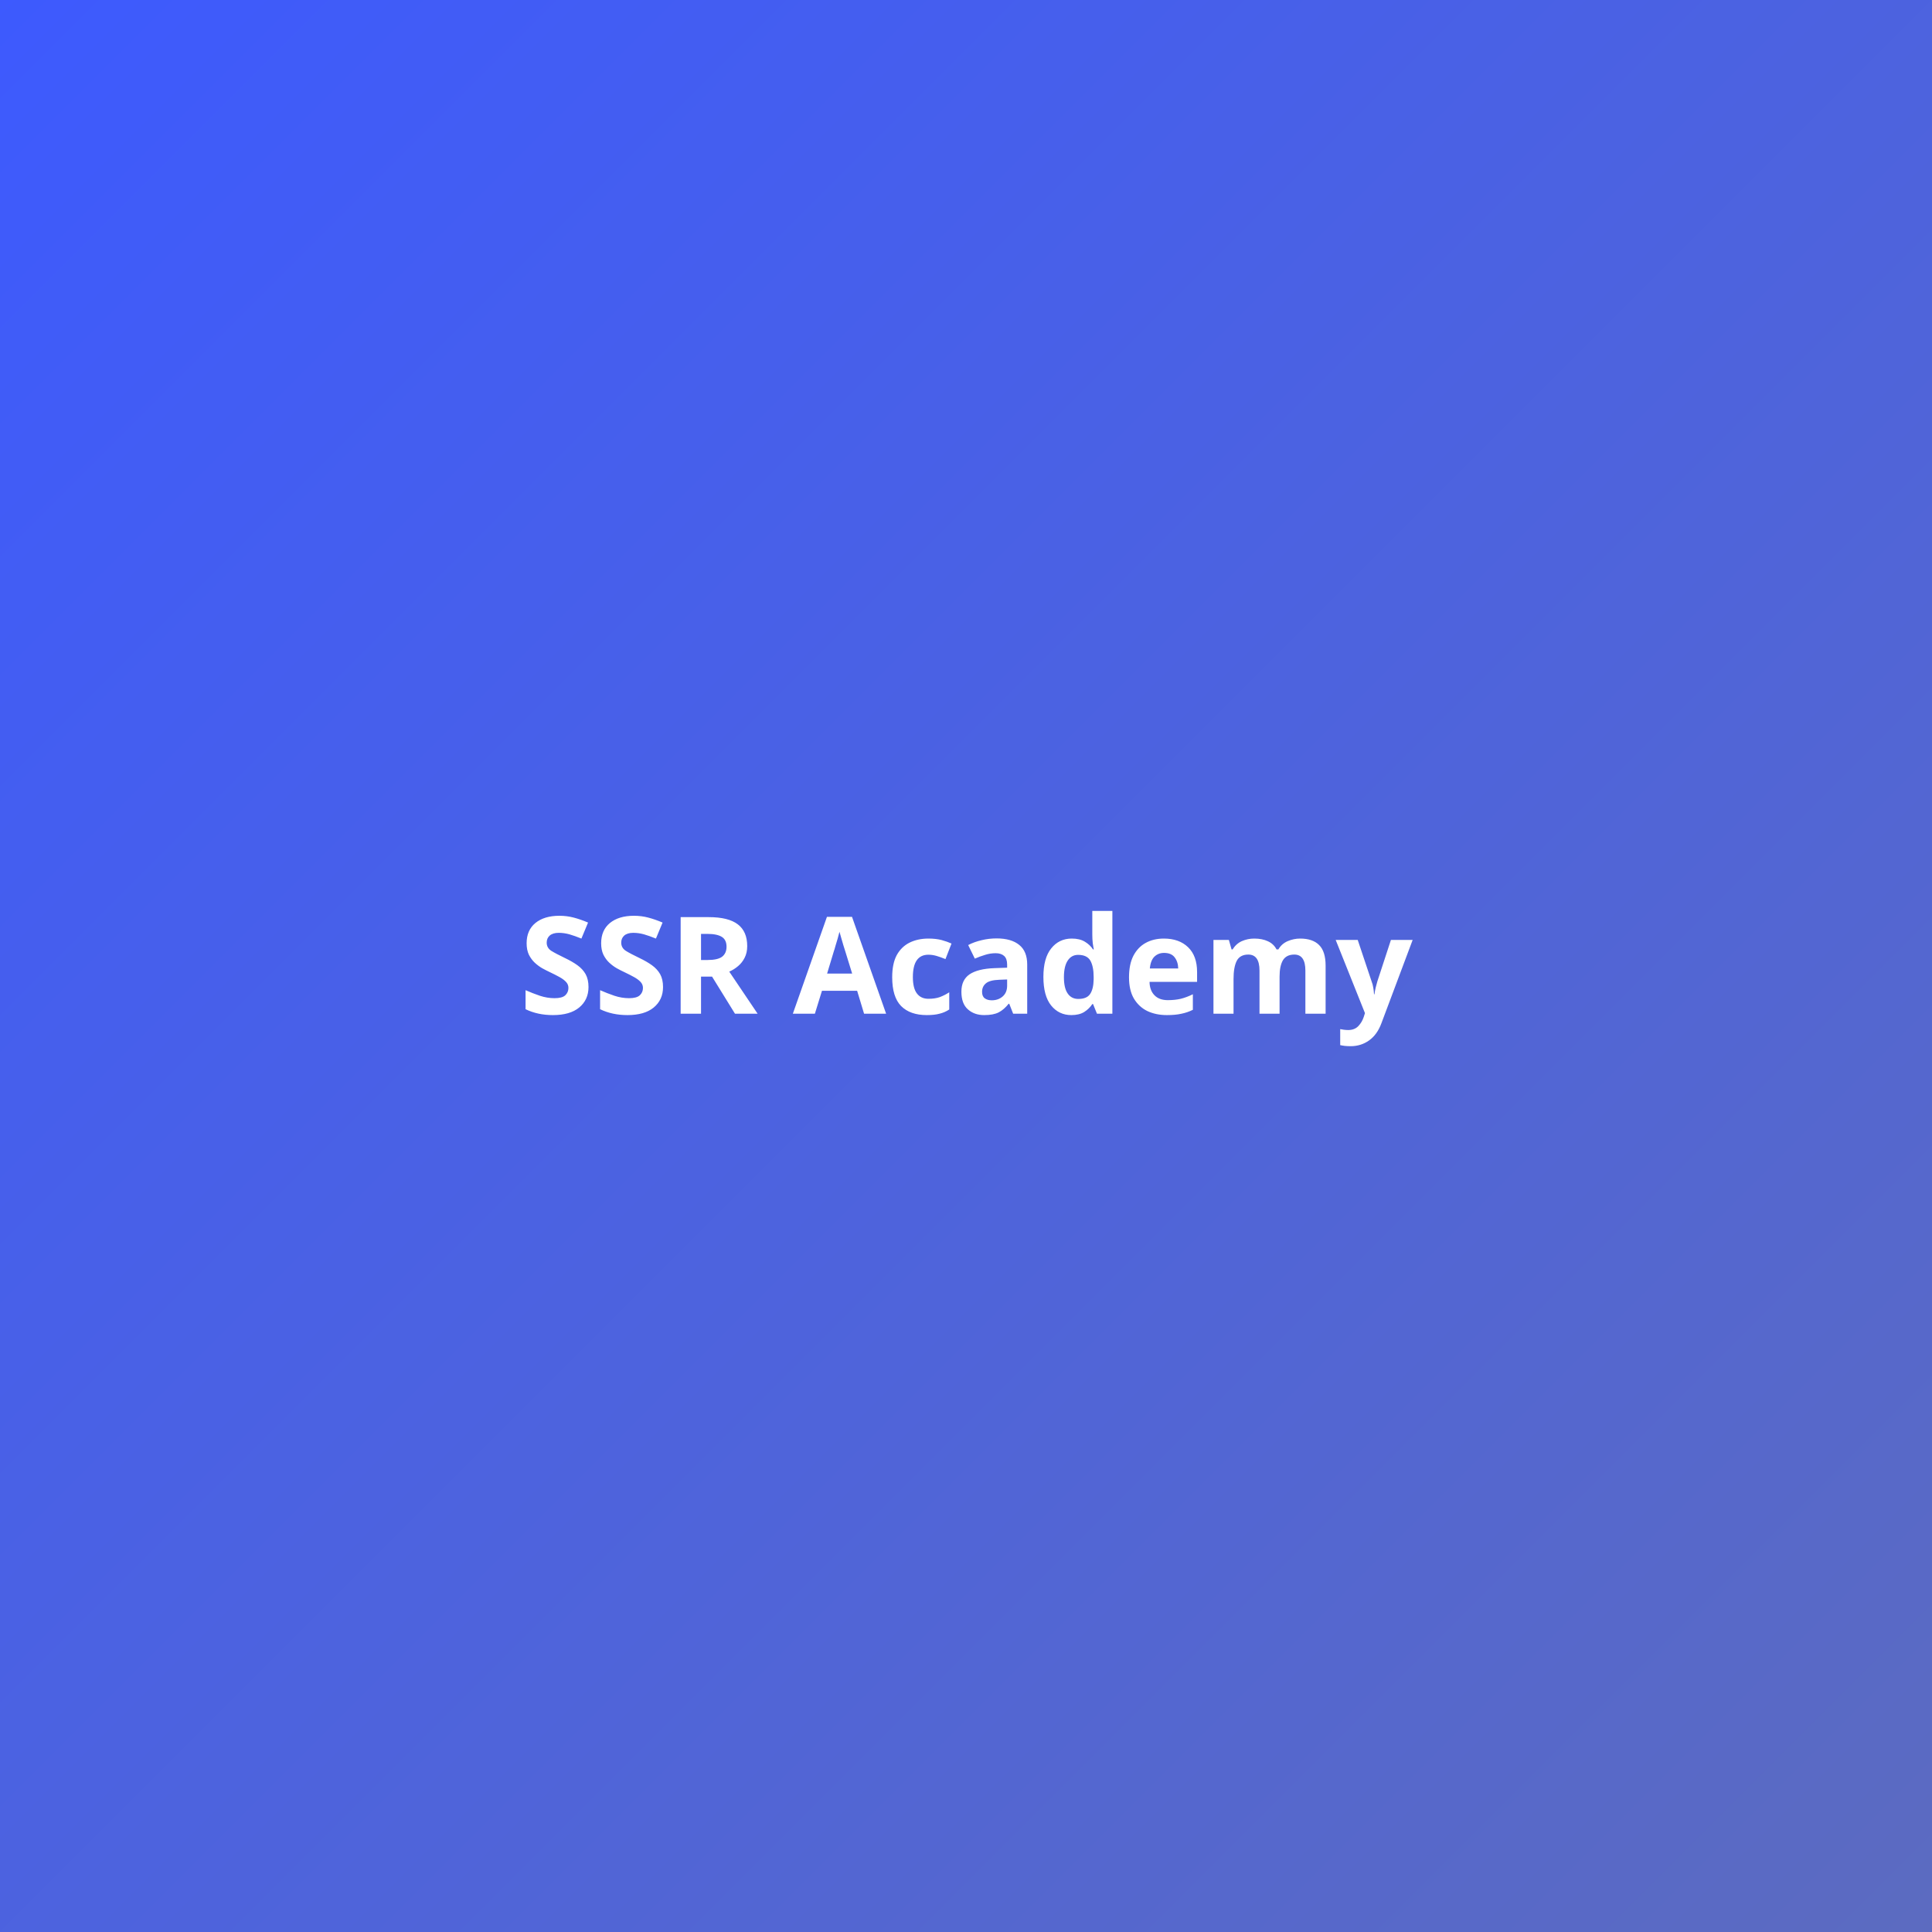
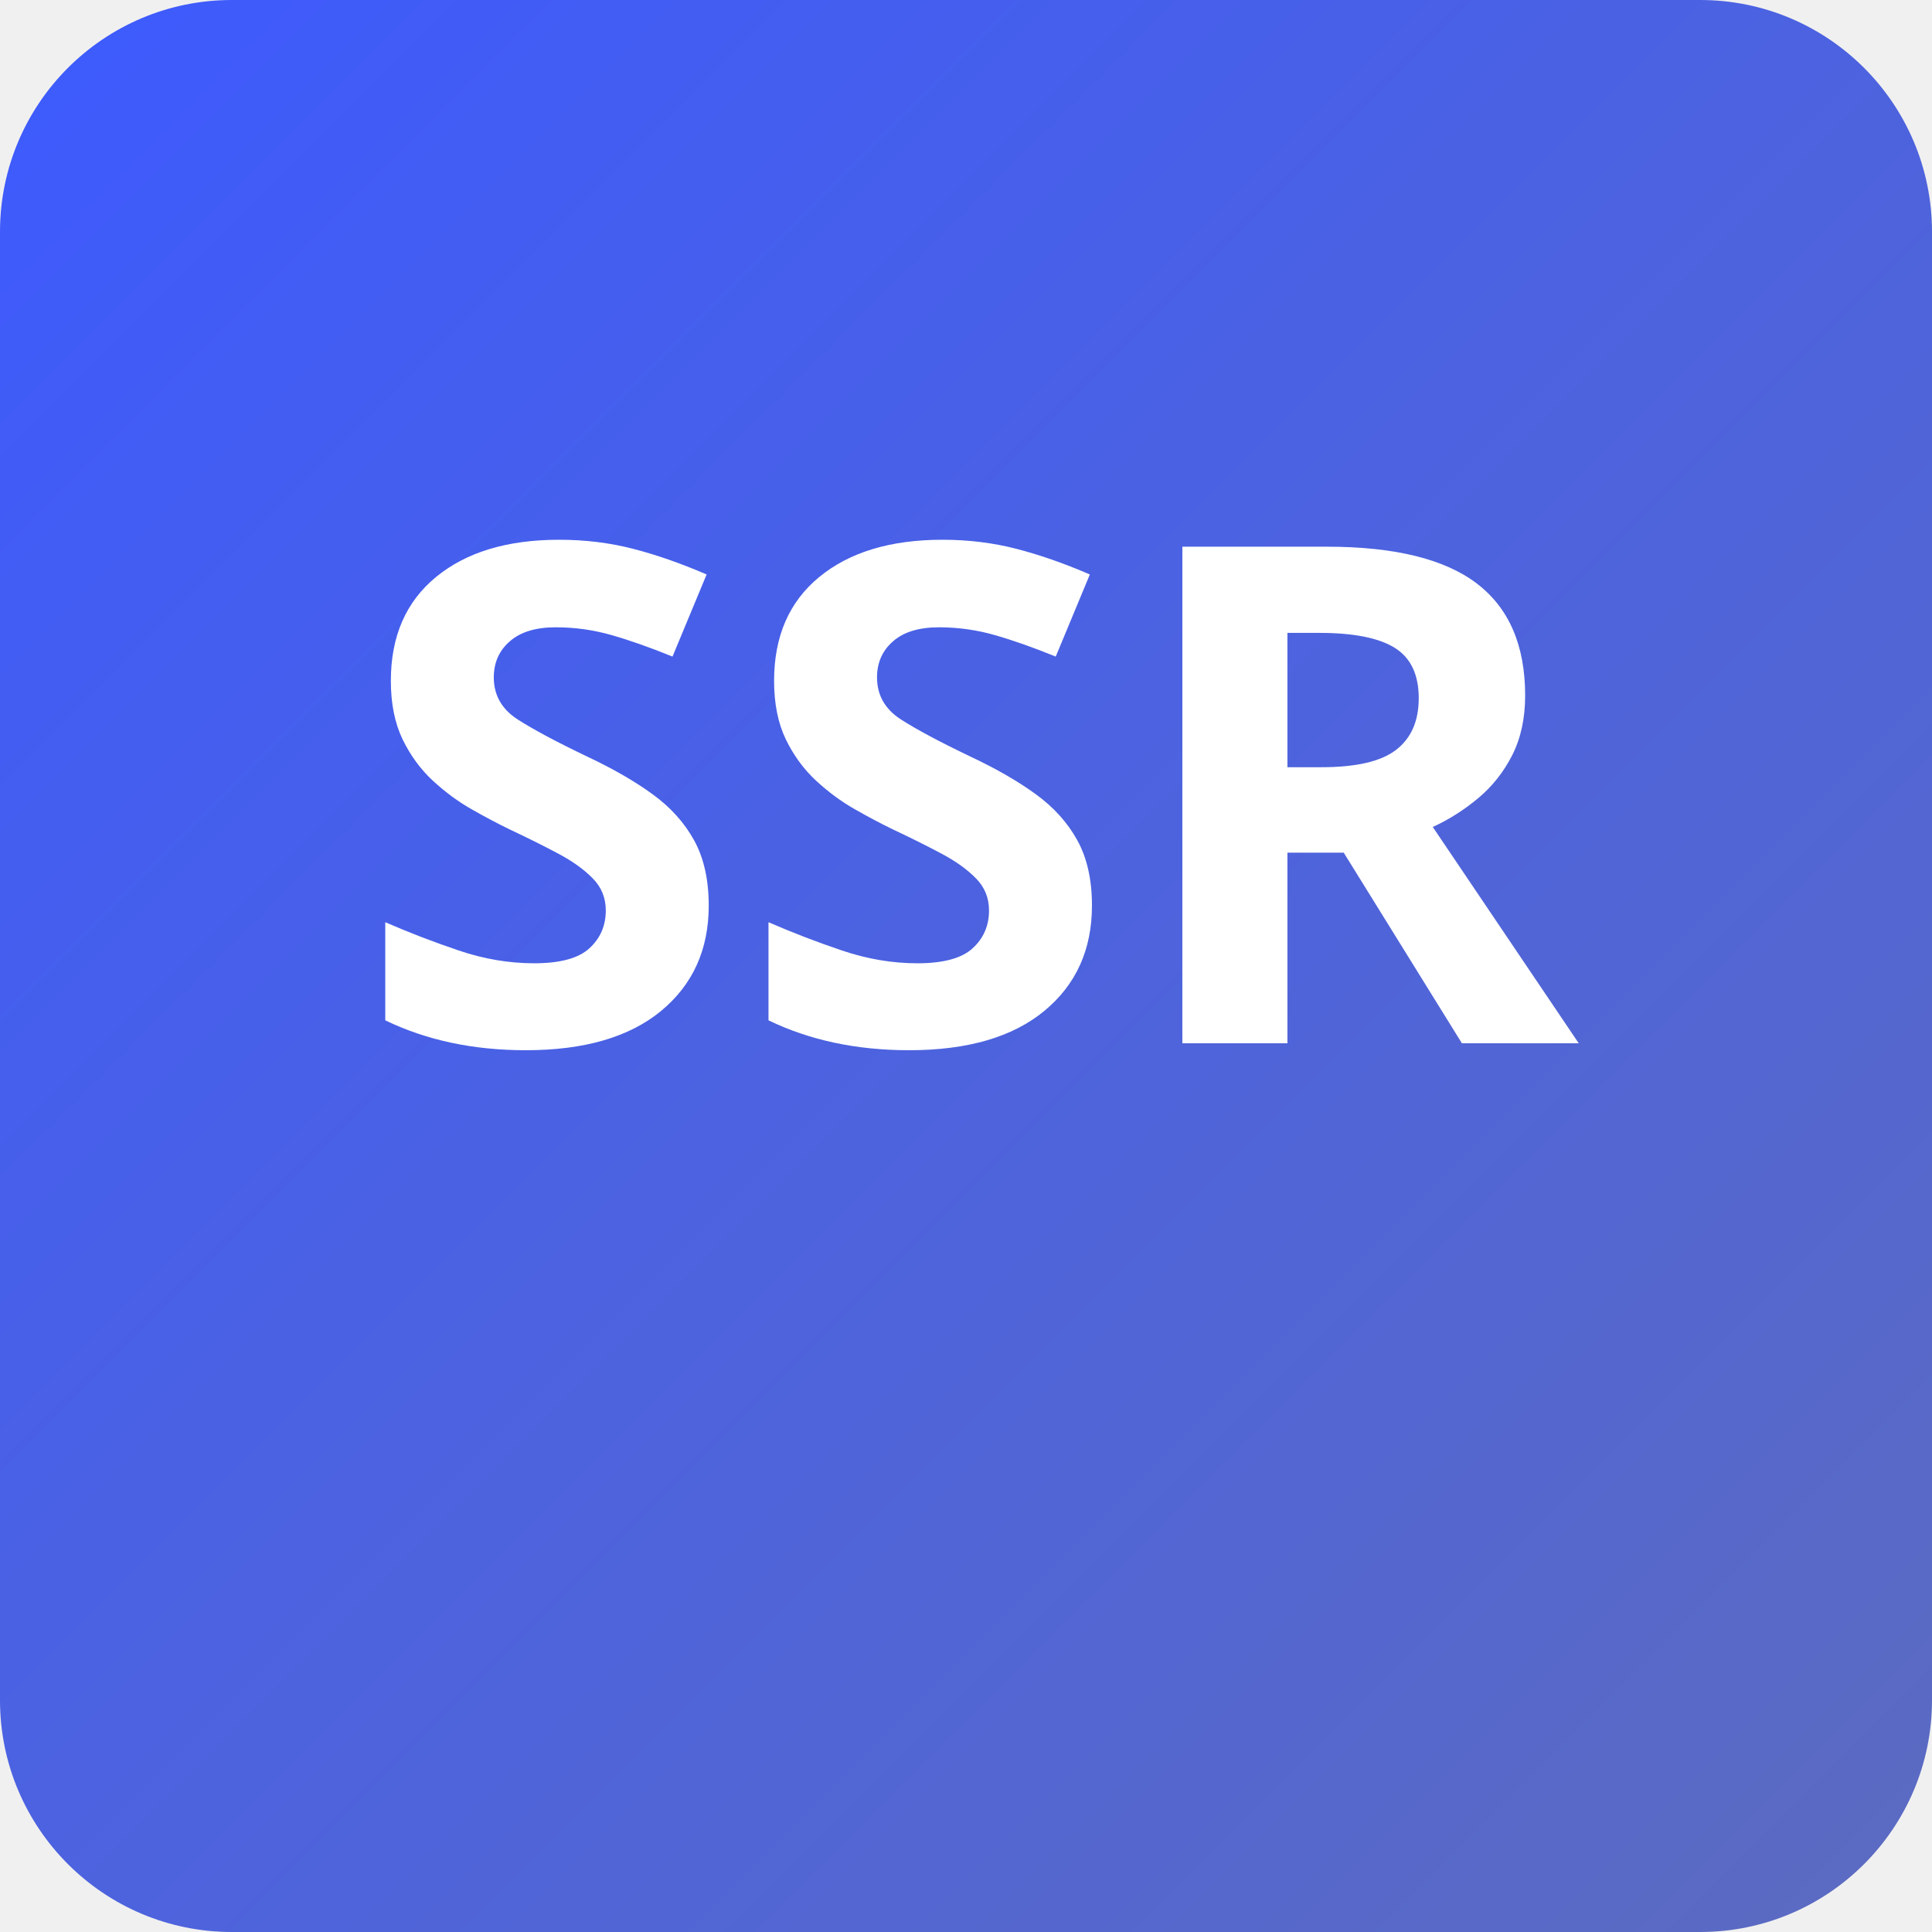
<svg xmlns="http://www.w3.org/2000/svg" width="200" height="200" viewBox="0 0 200 200" role="img" aria-label="SSR Academy">
  <defs>
    <linearGradient id="g" x1="0%" y1="0%" x2="100%" y2="100%">
      <stop offset="0%" stop-color="#3d5afe" />
      <stop offset="100%" stop-color="#5c6bc0" />
    </linearGradient>
  </defs>
-   <rect width="100%" height="100%" fill="url(#g)" />
-   <text x="50%" y="50%" fill="#fff" font-family="Segoe UI,system-ui,sans-serif" font-size="14" font-weight="600" text-anchor="middle" dominant-baseline="middle">SSR Academy</text>
+   <rect width="100%" height="100%" rx="24" fill="url(#g)" />
+   <text x="50%" y="54%" fill="#fff" font-family="Segoe UI,system-ui,sans-serif" font-size="72" font-weight="700" text-anchor="middle">SSR</text>
</svg>
